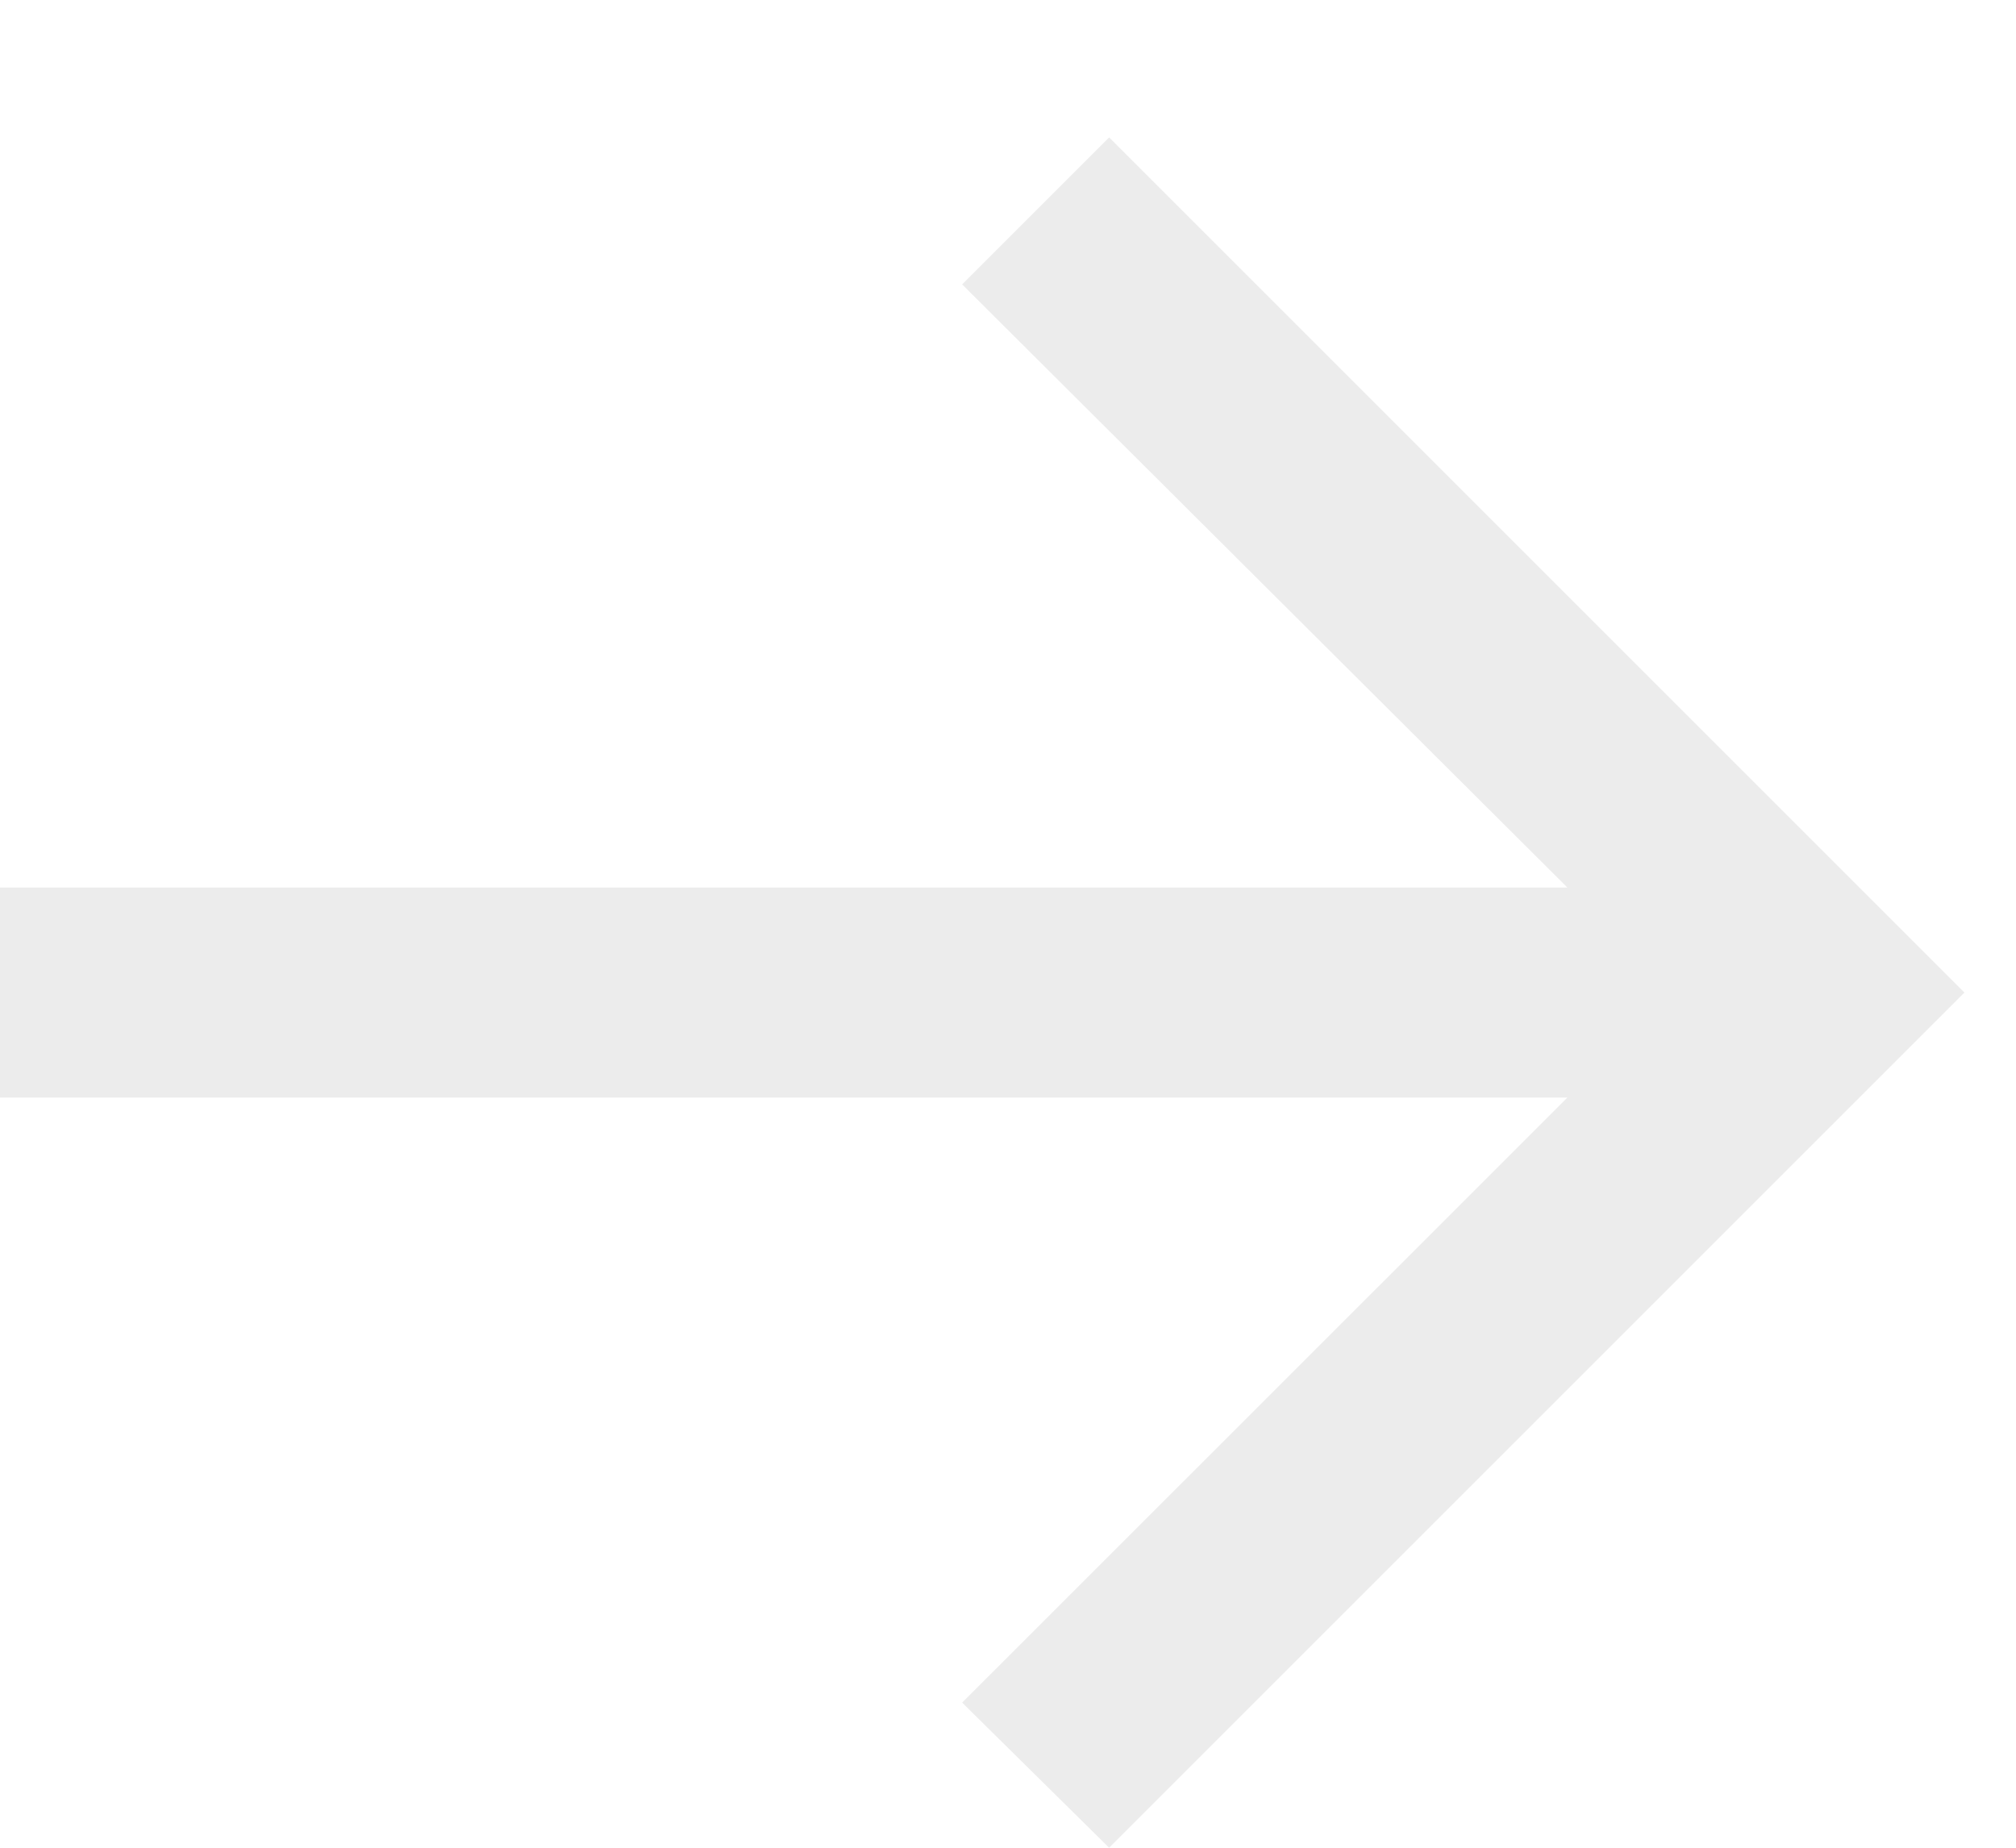
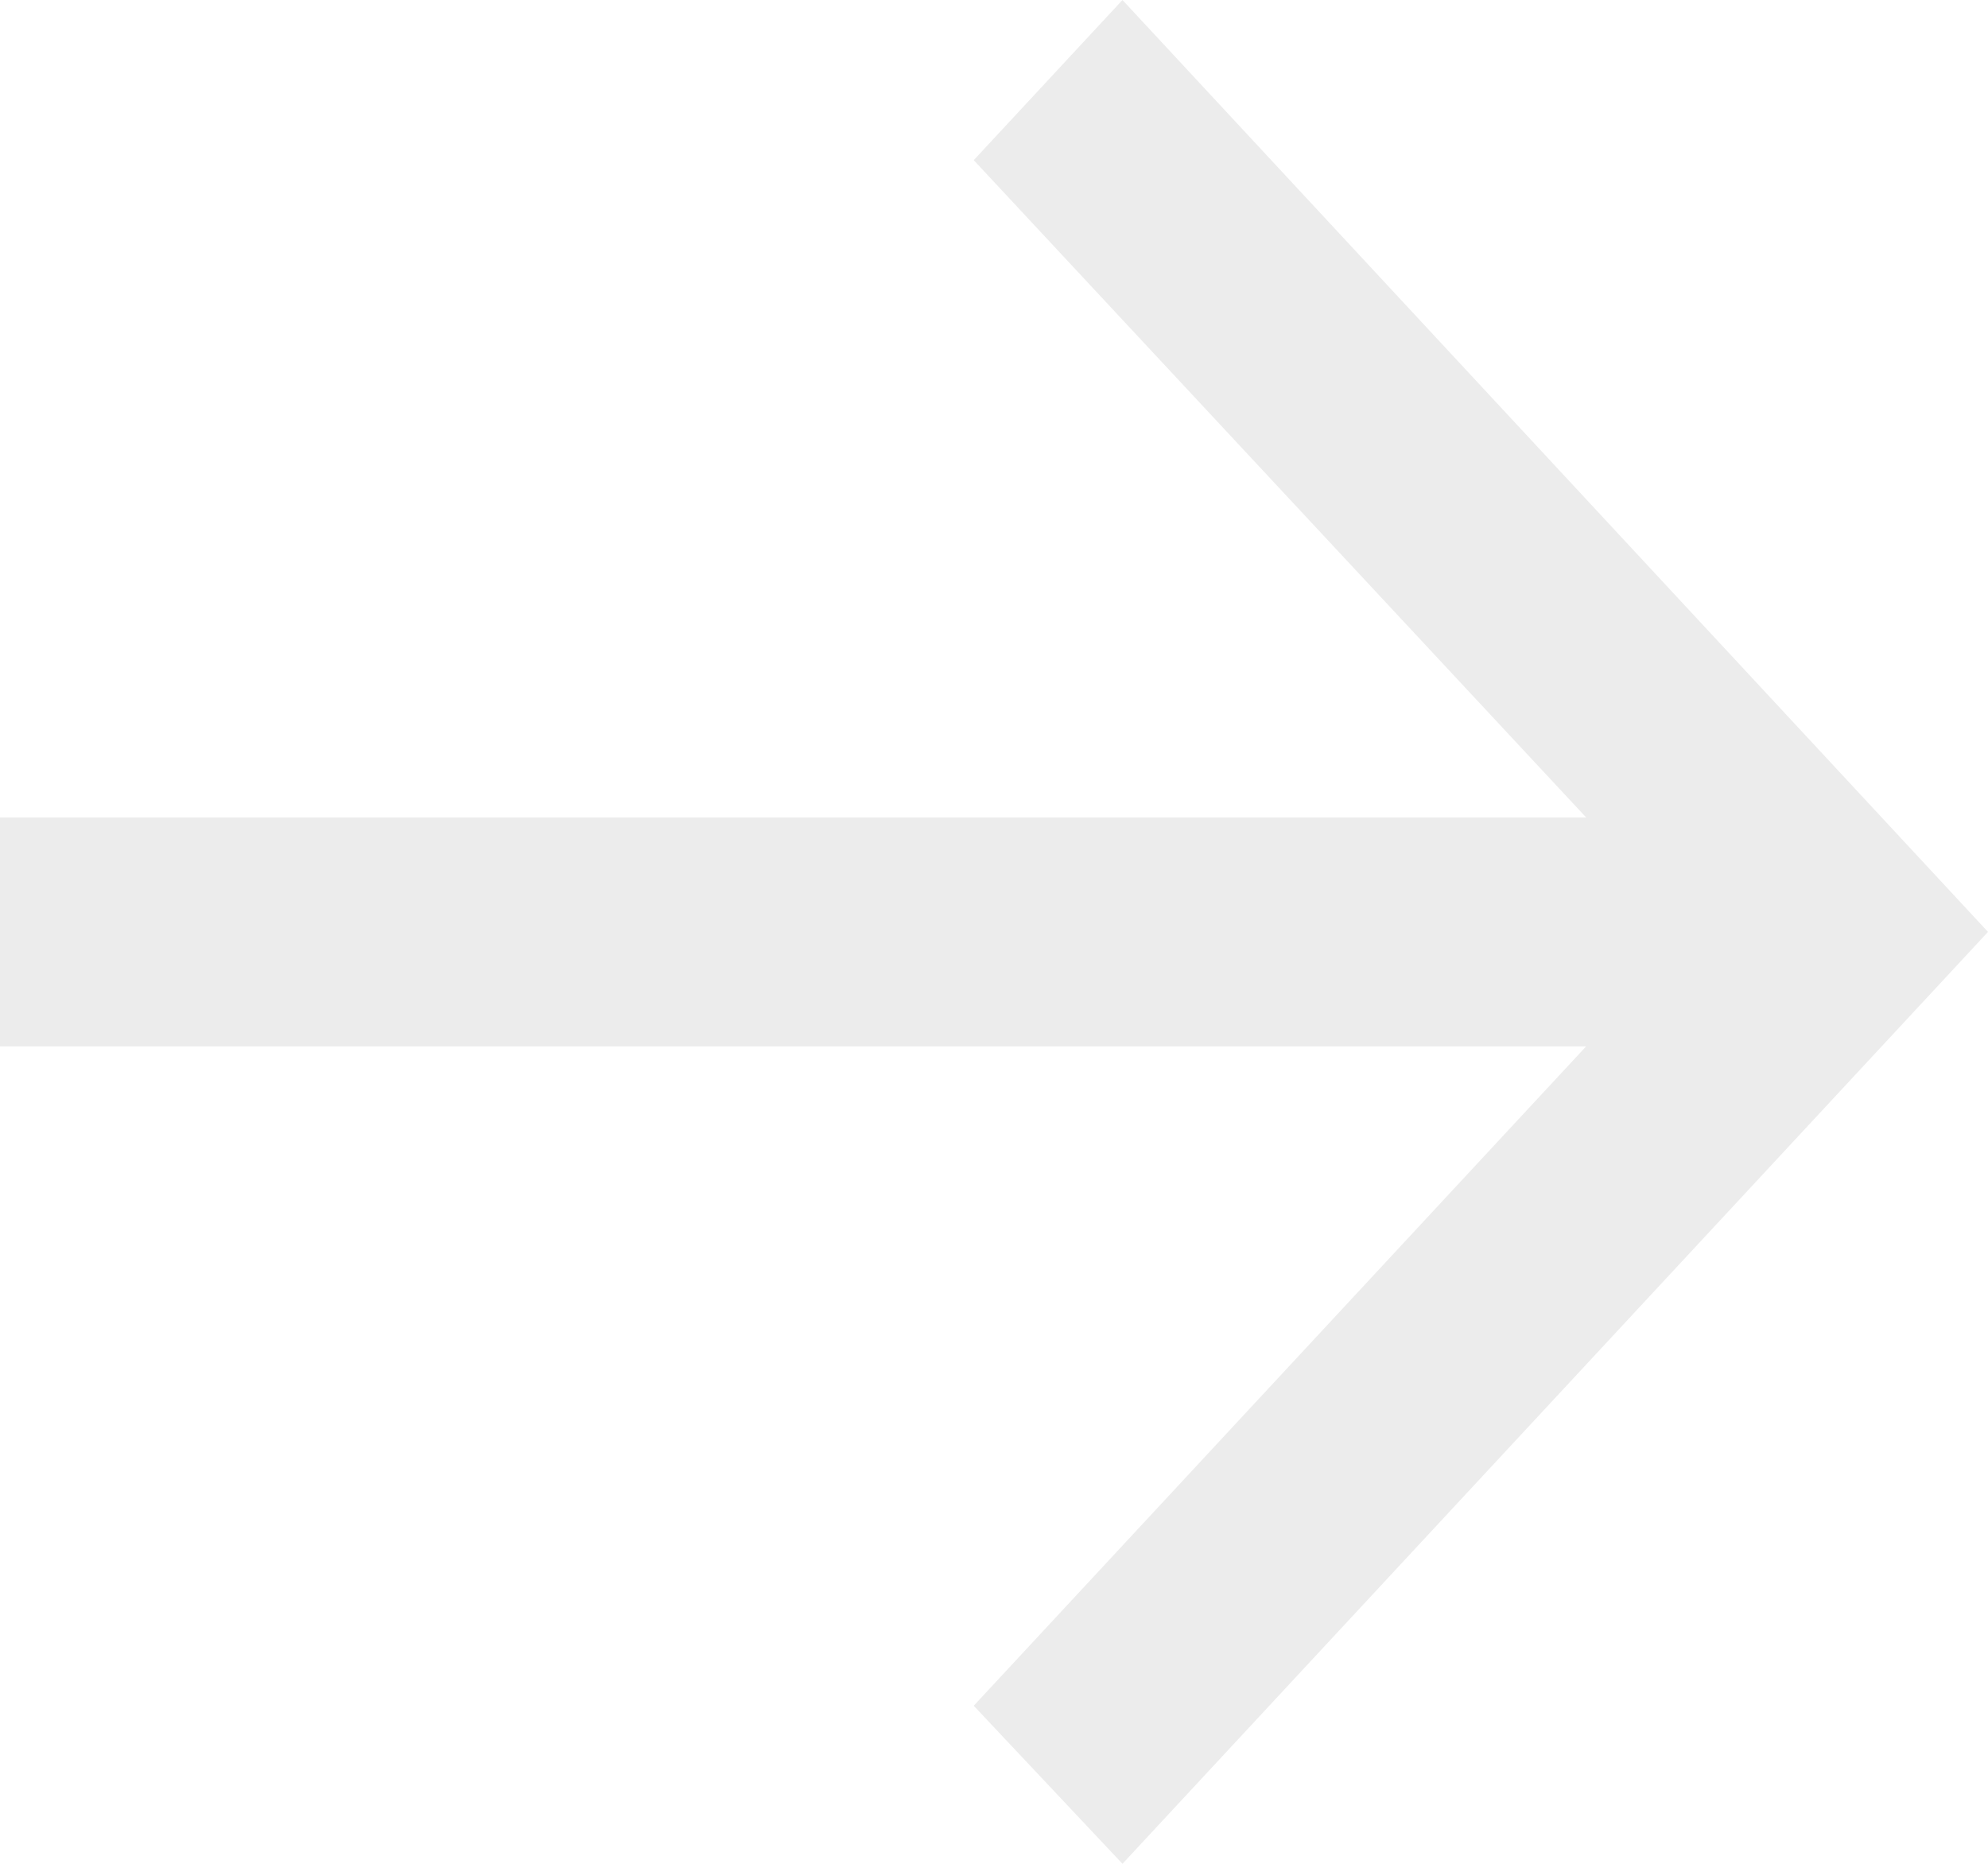
- <svg xmlns="http://www.w3.org/2000/svg" width="12" height="11" viewBox="0 0 12 11" fill="none">
-   <path d="M6.602 11L5.727 10.136L9.33 6.534H0V5.284H9.33L5.727 1.693L6.602 0.818L11.693 5.909L6.602 11Z" fill="#ECECEC" />
+ <svg xmlns="http://www.w3.org/2000/svg" width="16" height="15" viewBox="0 0 16 15" fill="none">
+   <path d="M9.034 15L7.837 13.728L12.766 8.421H0V6.579H12.766L7.837 1.289L9.034 0L16 7.5L9.034 15Z" fill="#ECECEC" />
</svg>
